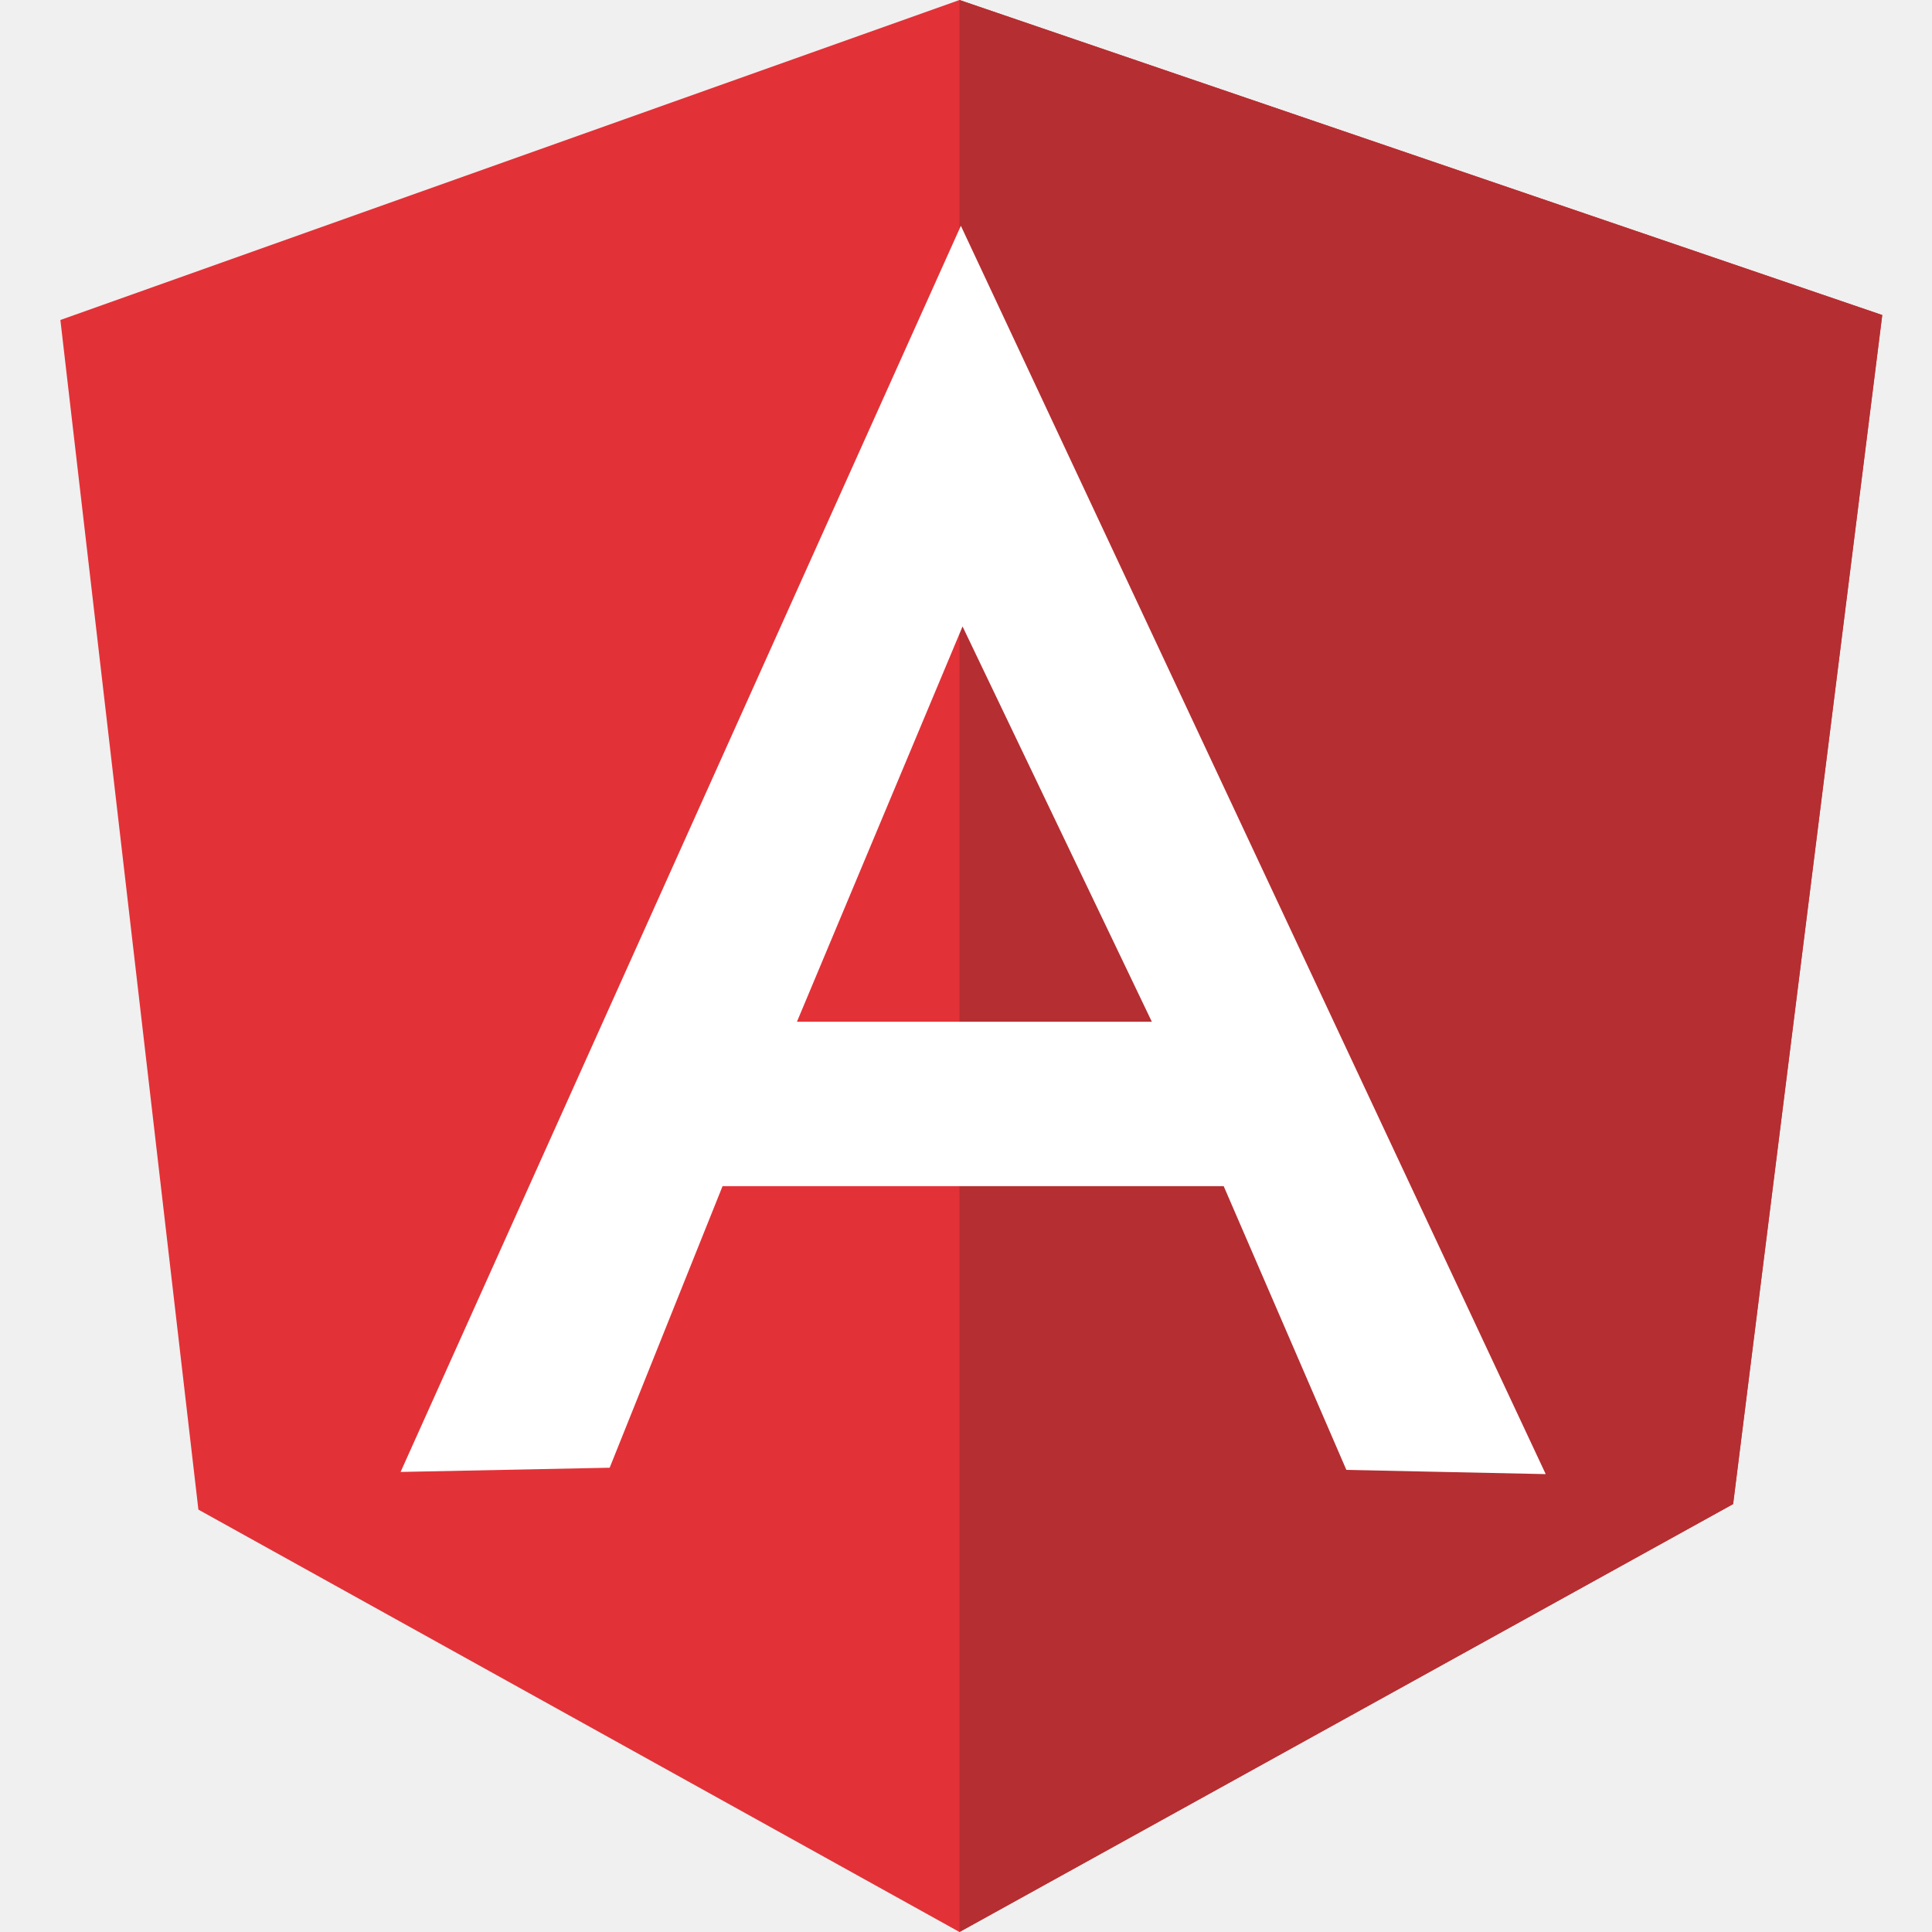
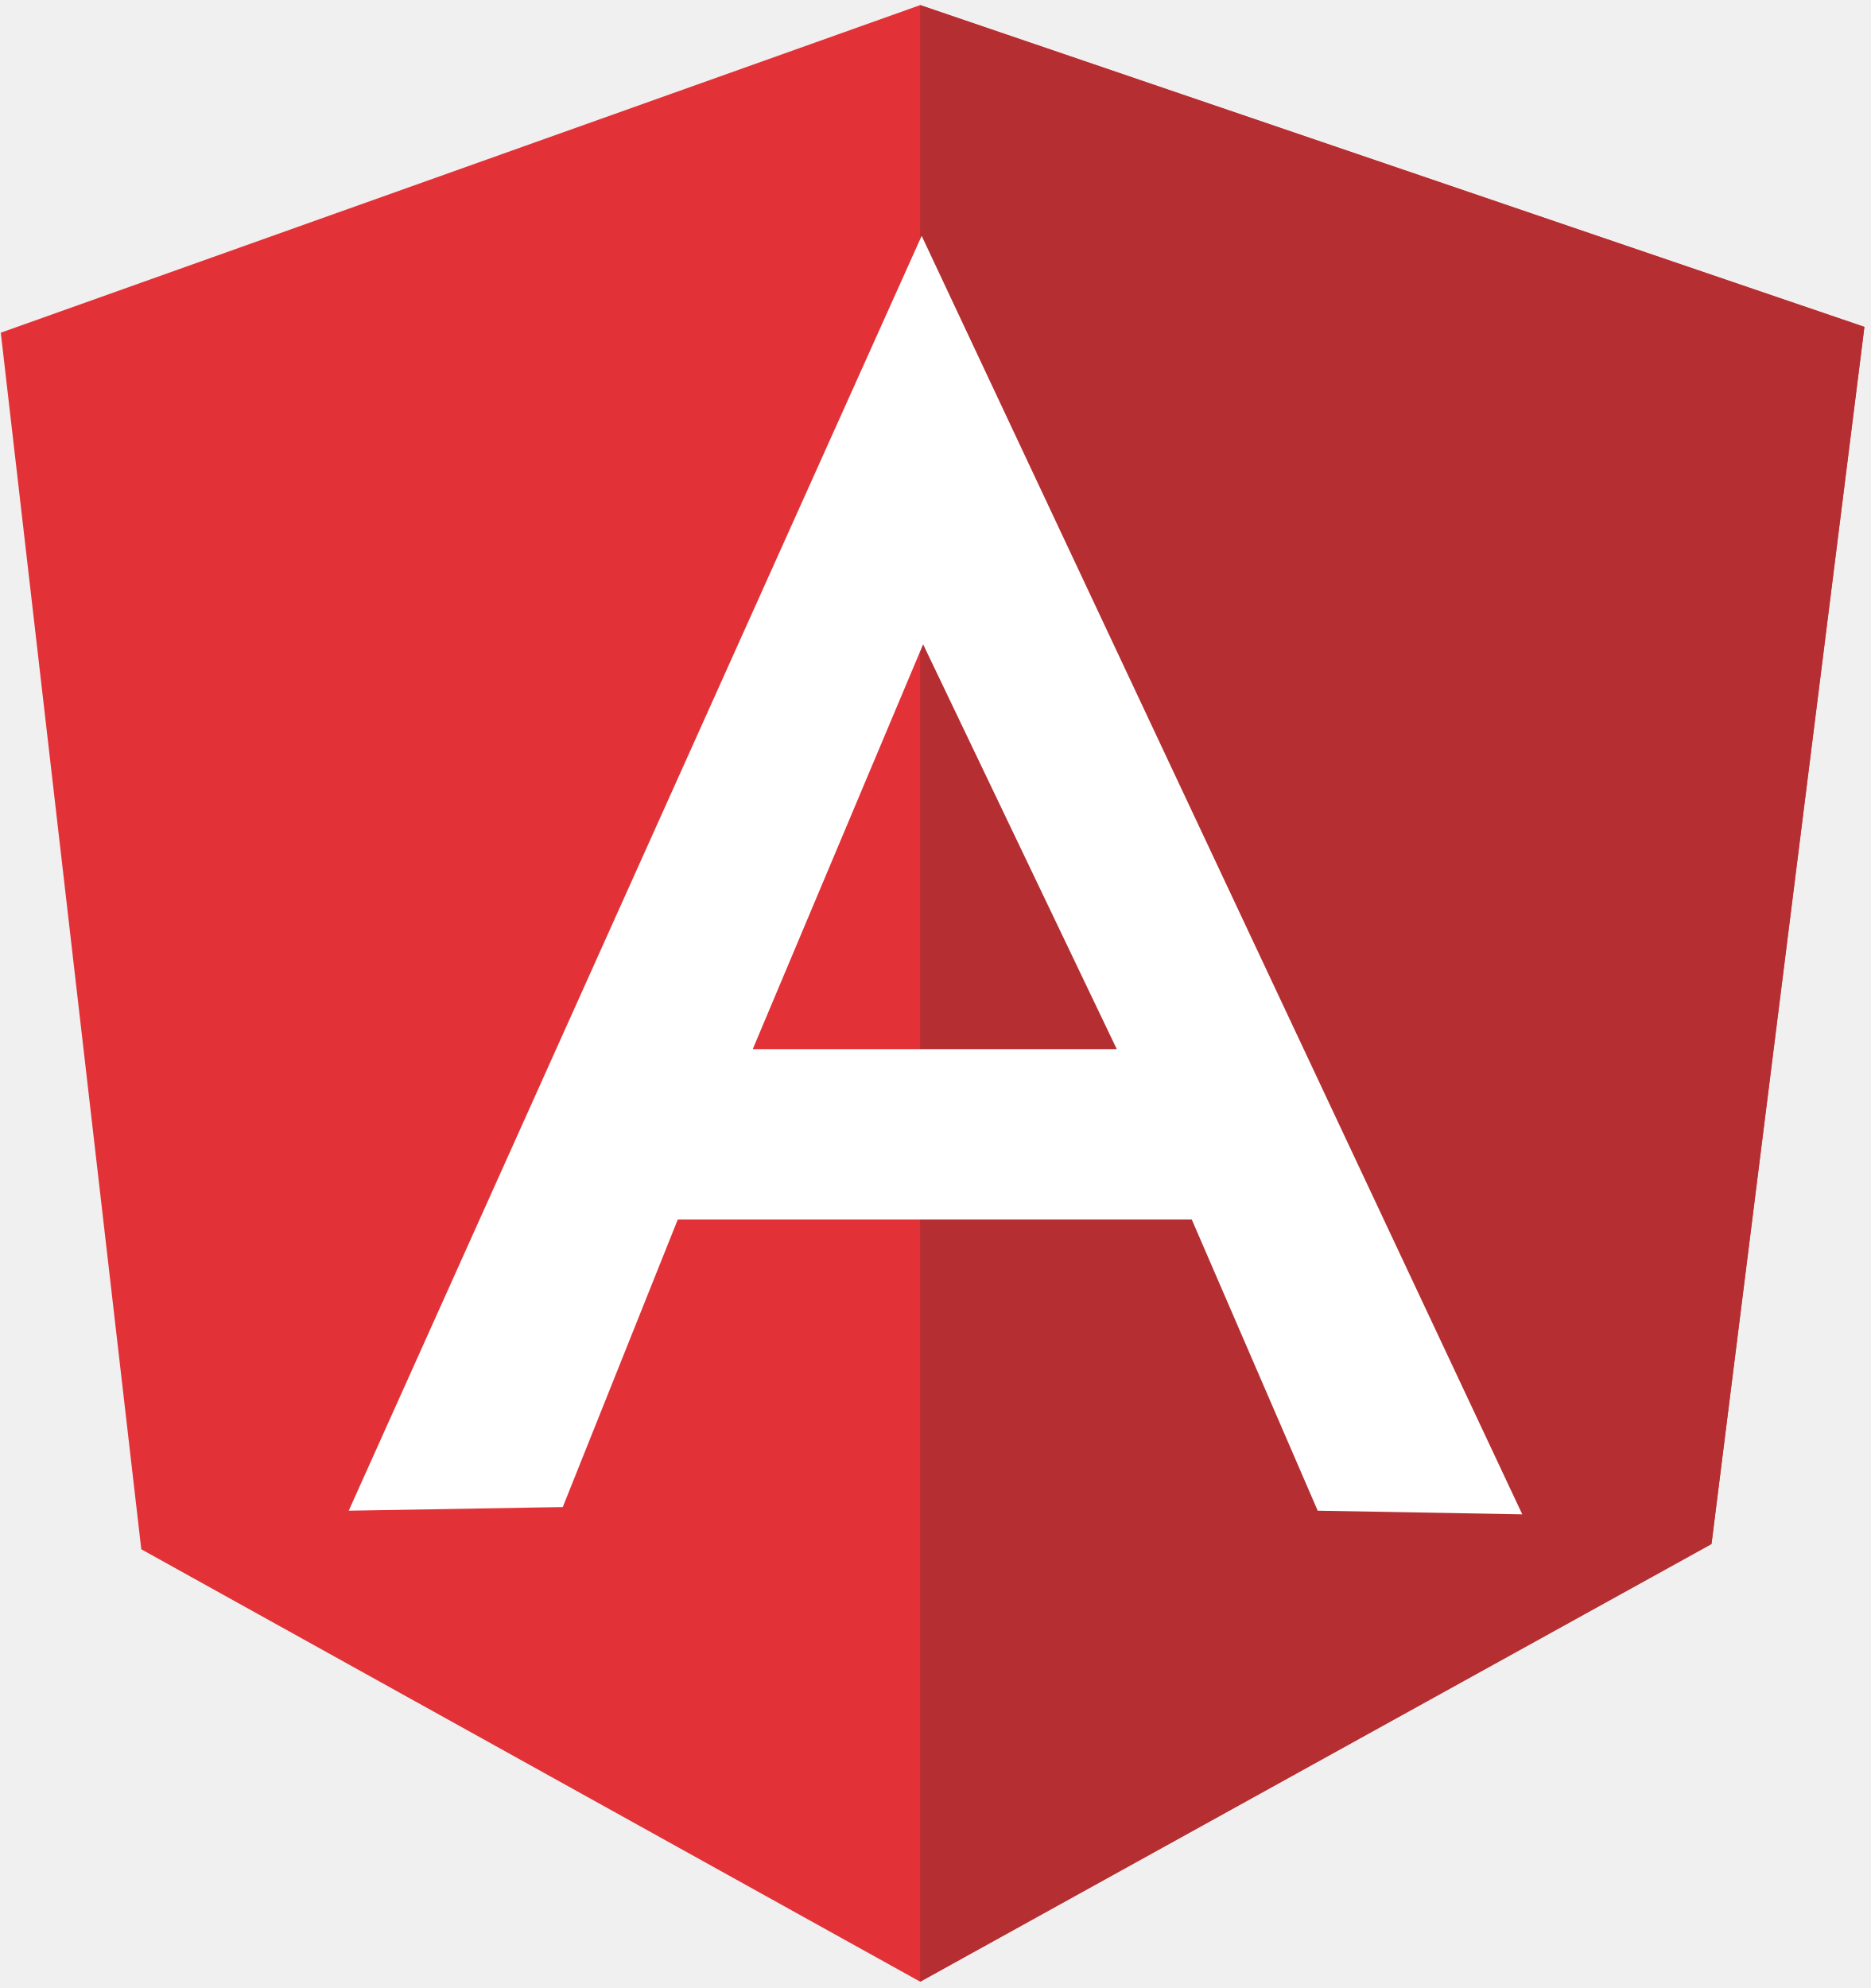
- <svg xmlns="http://www.w3.org/2000/svg" height="64" viewBox="0 0 32 32" width="64">
-   <path d="m1 5.3 14.892-5.3 15.284 5.218-2.47 19.694-12.814 7.088-12.606-6.996z" fill="#e23237" />
-   <path d="m31.176 5.218-15.284-5.218v32l12.814-7.088z" fill="#b52e31" />
-   <path d="m15.915 3.74-9.28 20.64 3.463-.07 1.87-4.664h8.3l2.032 4.7 3.302.07zm.023 6.626 3.14 6.557h-5.878l2.747-6.557z" fill="#fff" />
+ <svg xmlns="http://www.w3.org/2000/svg" preserveAspectRatio="xMidYMid" version="1.1" viewBox="0 0 256 272">
+   <path d="m0.1 45.522 125.81-44.825 129.2 44.028-20.918 166.45-108.28 59.966-106.58-59.169-19.225-166.45z" fill="#E23237" />
+   <path d="m255.1 44.725-129.2-44.028v270.44l108.28-59.866 20.918-166.55z" fill="#B52E31" />
+   <path d="m126.11 32.274-78.394 174.42 29.286-0.498 15.739-39.346h33.469 0.1 36.756l17.233 39.844 27.991 0.498-82.179-174.92zm0.199 55.882 26.496 55.384h-25.401-1.295-23.11l23.309-55.384z" fill="#fff" />
</svg>
